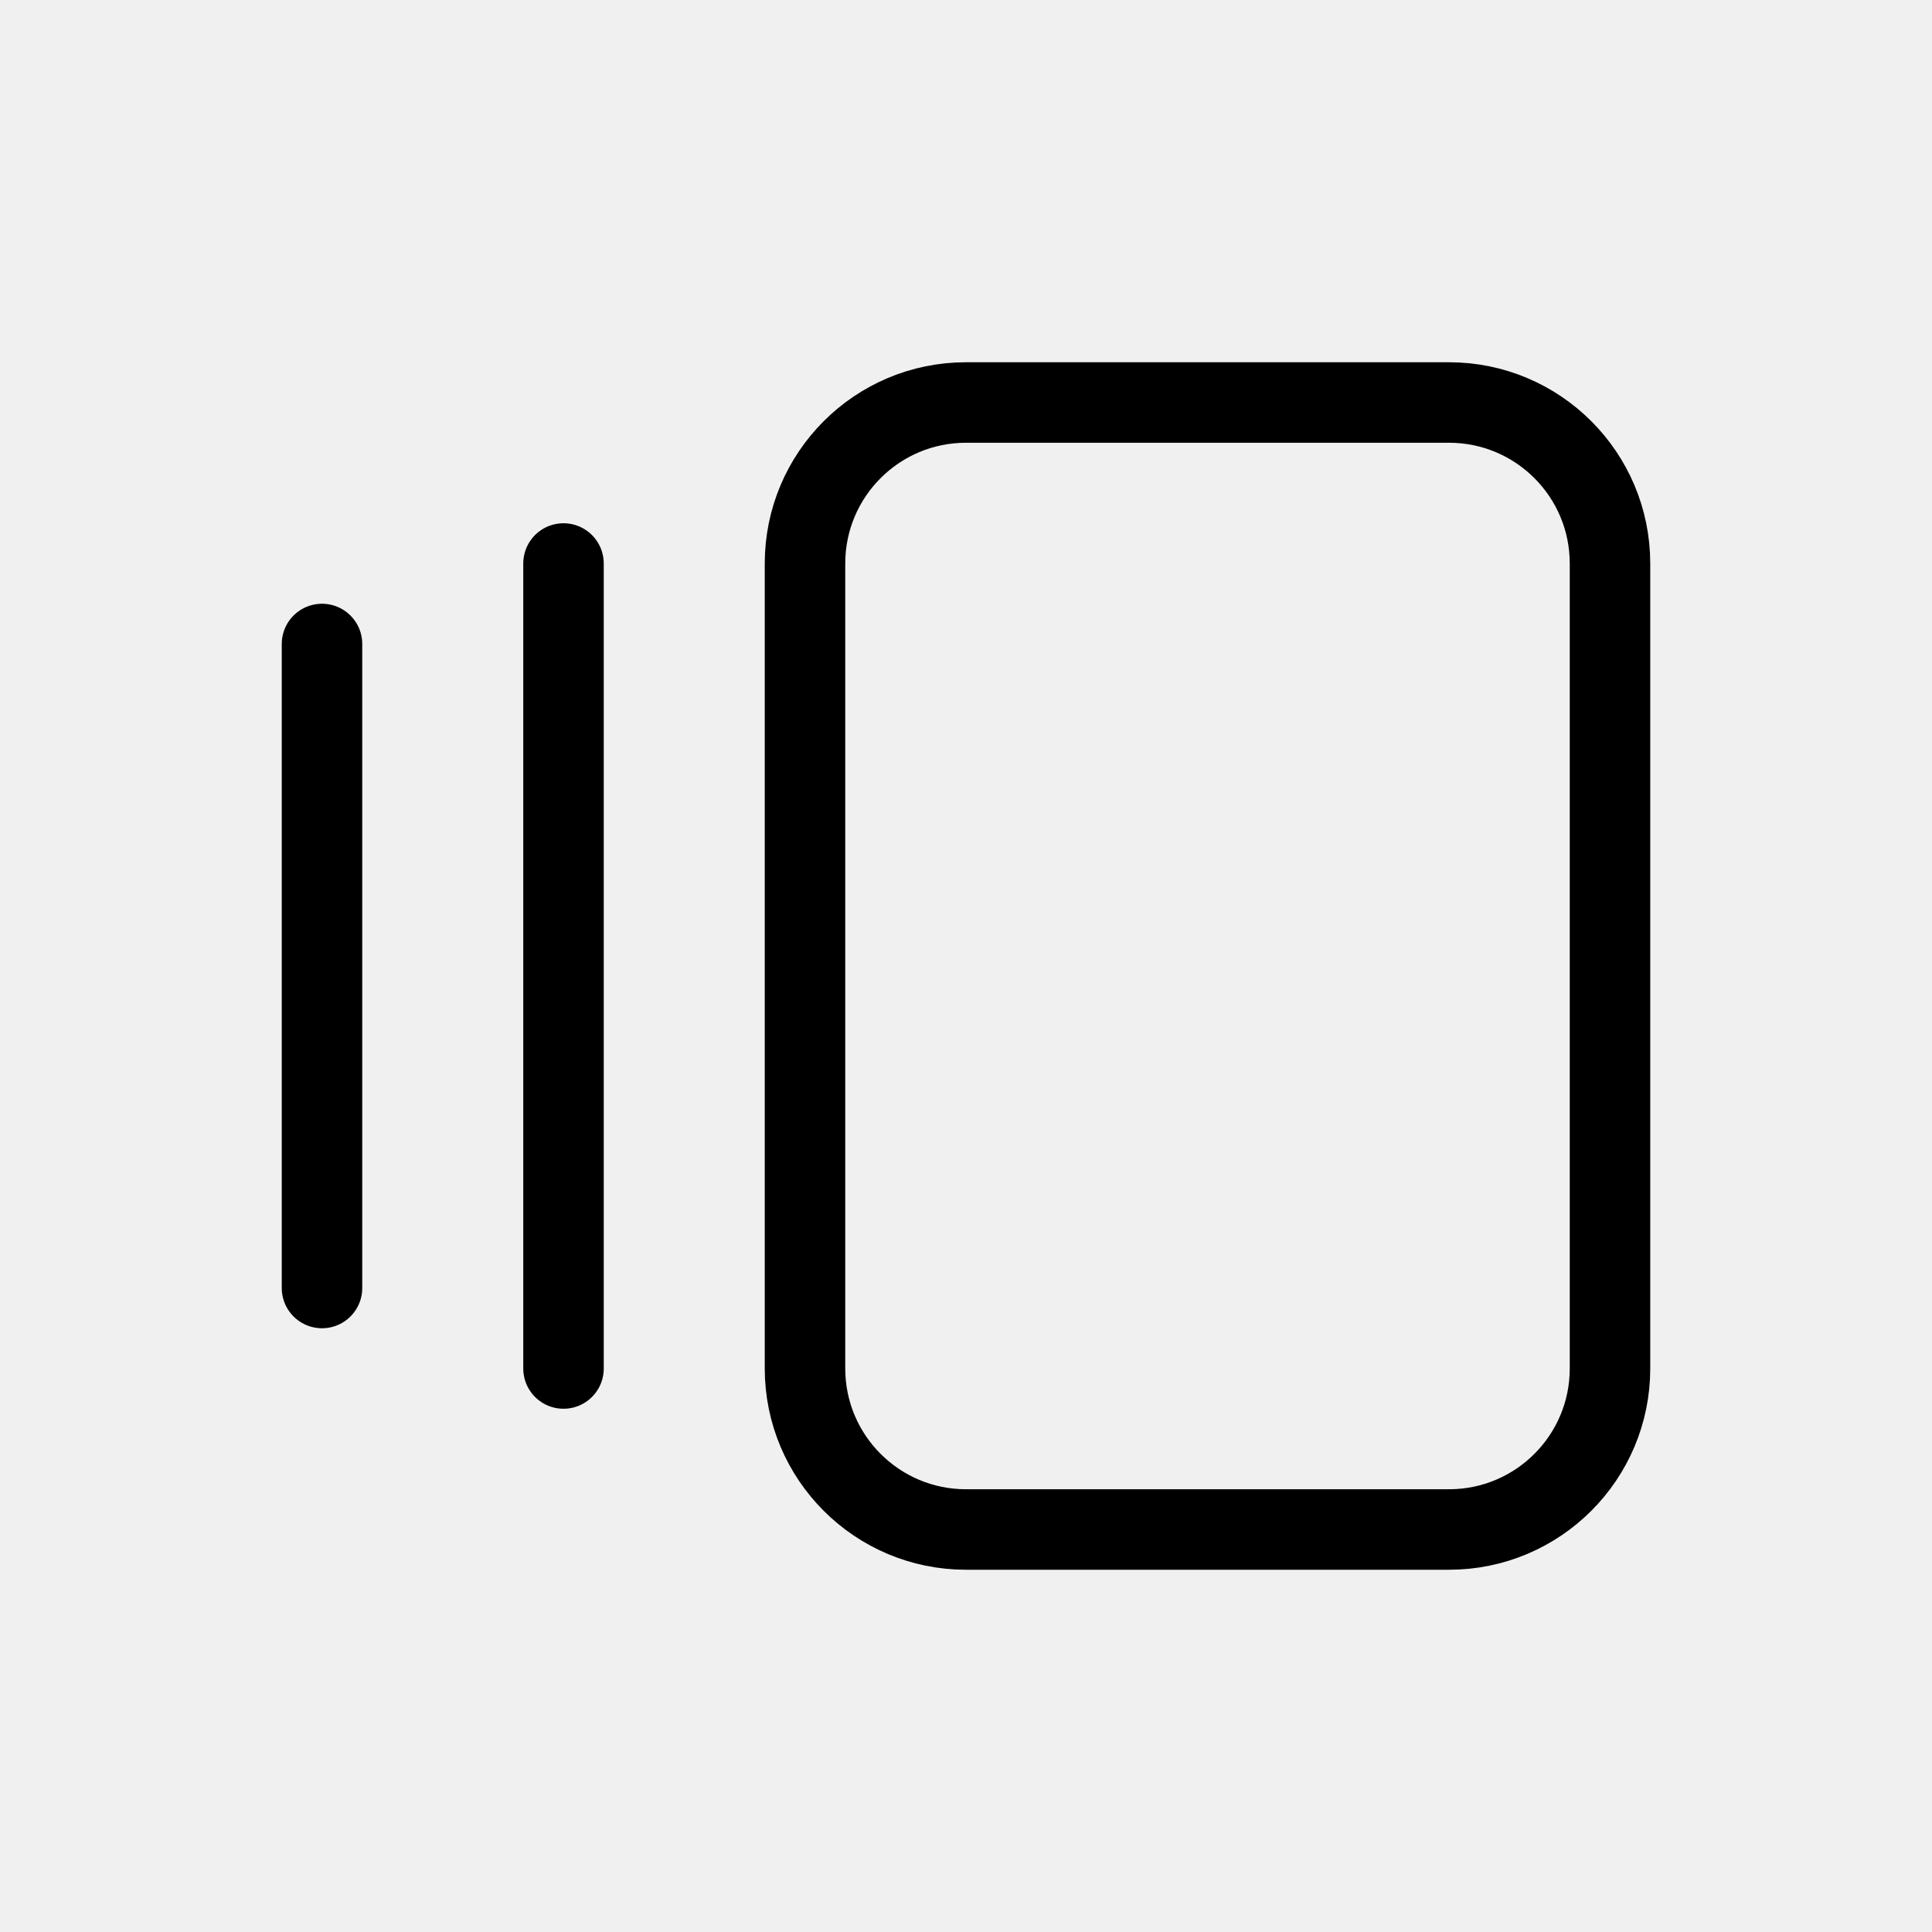
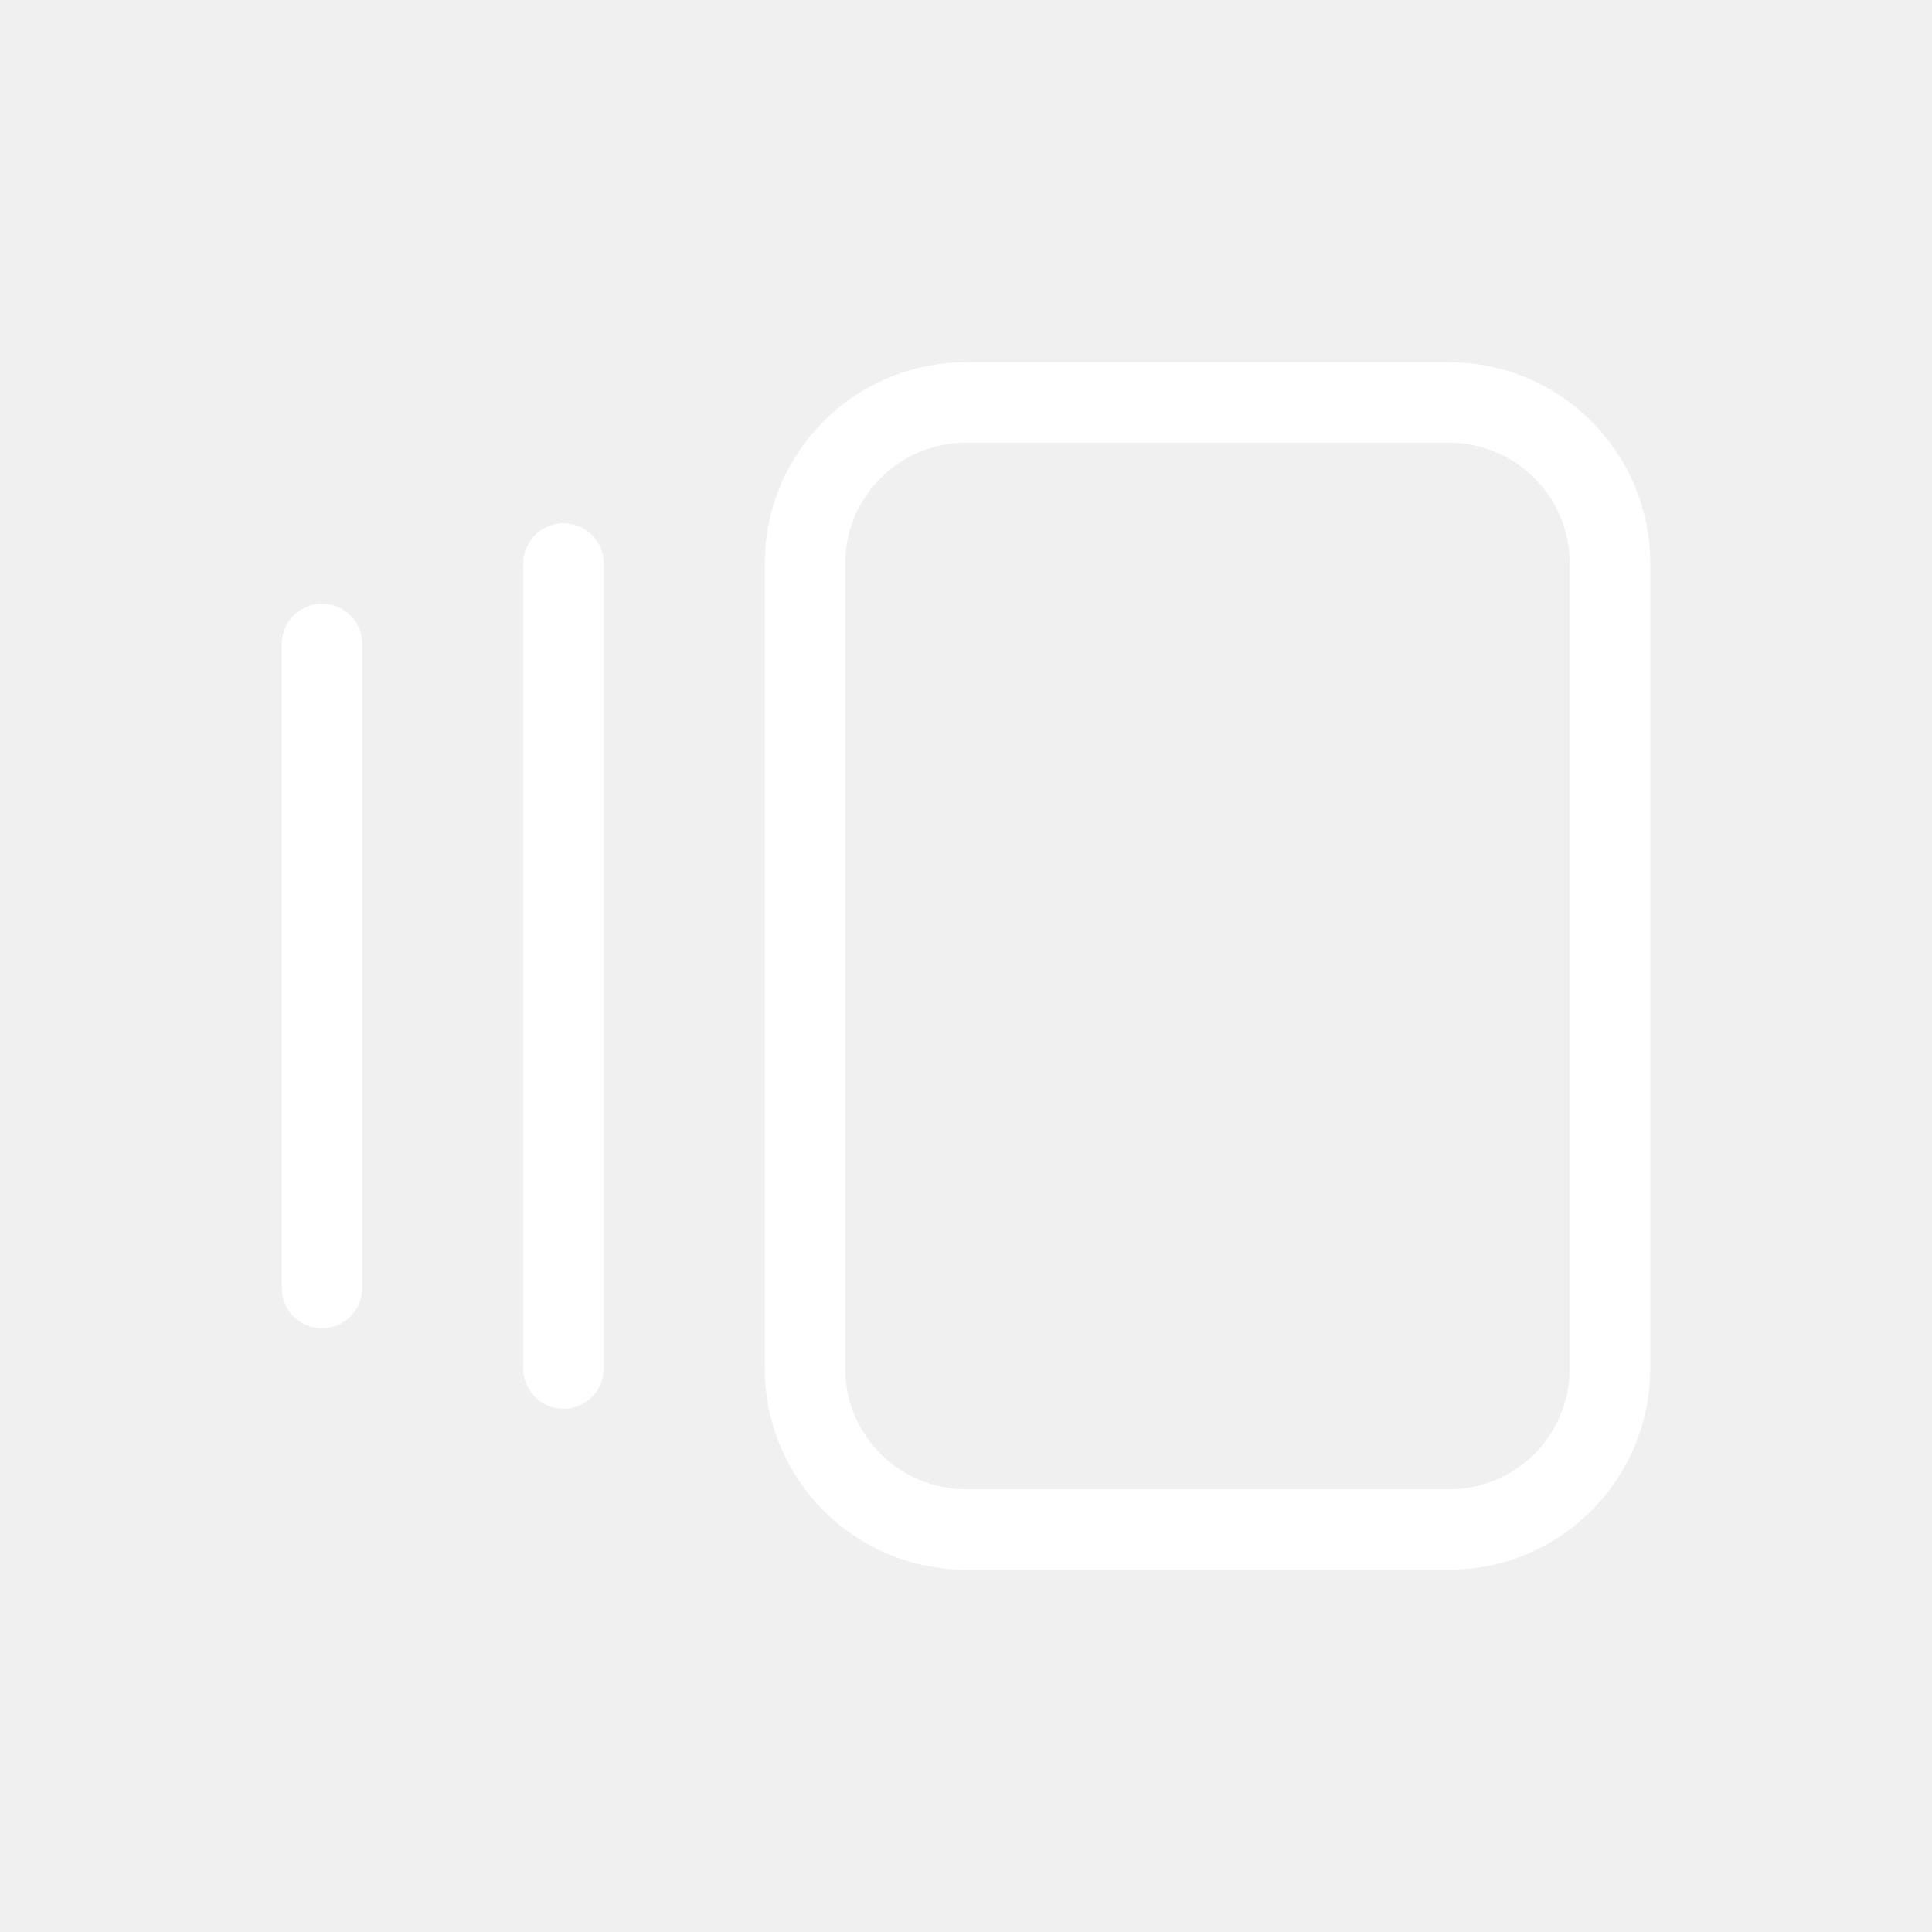
- <svg xmlns="http://www.w3.org/2000/svg" class="icon icon-tabler icon-tabler-versions" width="24" height="24" viewBox="0 0 24 24" stroke-width="1" stroke="currentColor" fill="none" stroke-linecap="round" stroke-linejoin="round">
+ <svg xmlns="http://www.w3.org/2000/svg" class="icon icon-tabler icon-tabler-versions" width="24" height="24" viewBox="0 0 24 24" stroke-width="1" stroke="#ffffff" fill="none" stroke-linecap="round" stroke-linejoin="round">
  <path stroke="none" d="M0 0h24v24H0z" fill="none" />
  <path d="M10 5m0 2a2 2 0 0 1 2 -2h6a2 2 0 0 1 2 2v10a2 2 0 0 1 -2 2h-6a2 2 0 0 1 -2 -2z" />
  <path d="M7 7l0 10" />
  <path d="M4 8l0 8" />
</svg>
